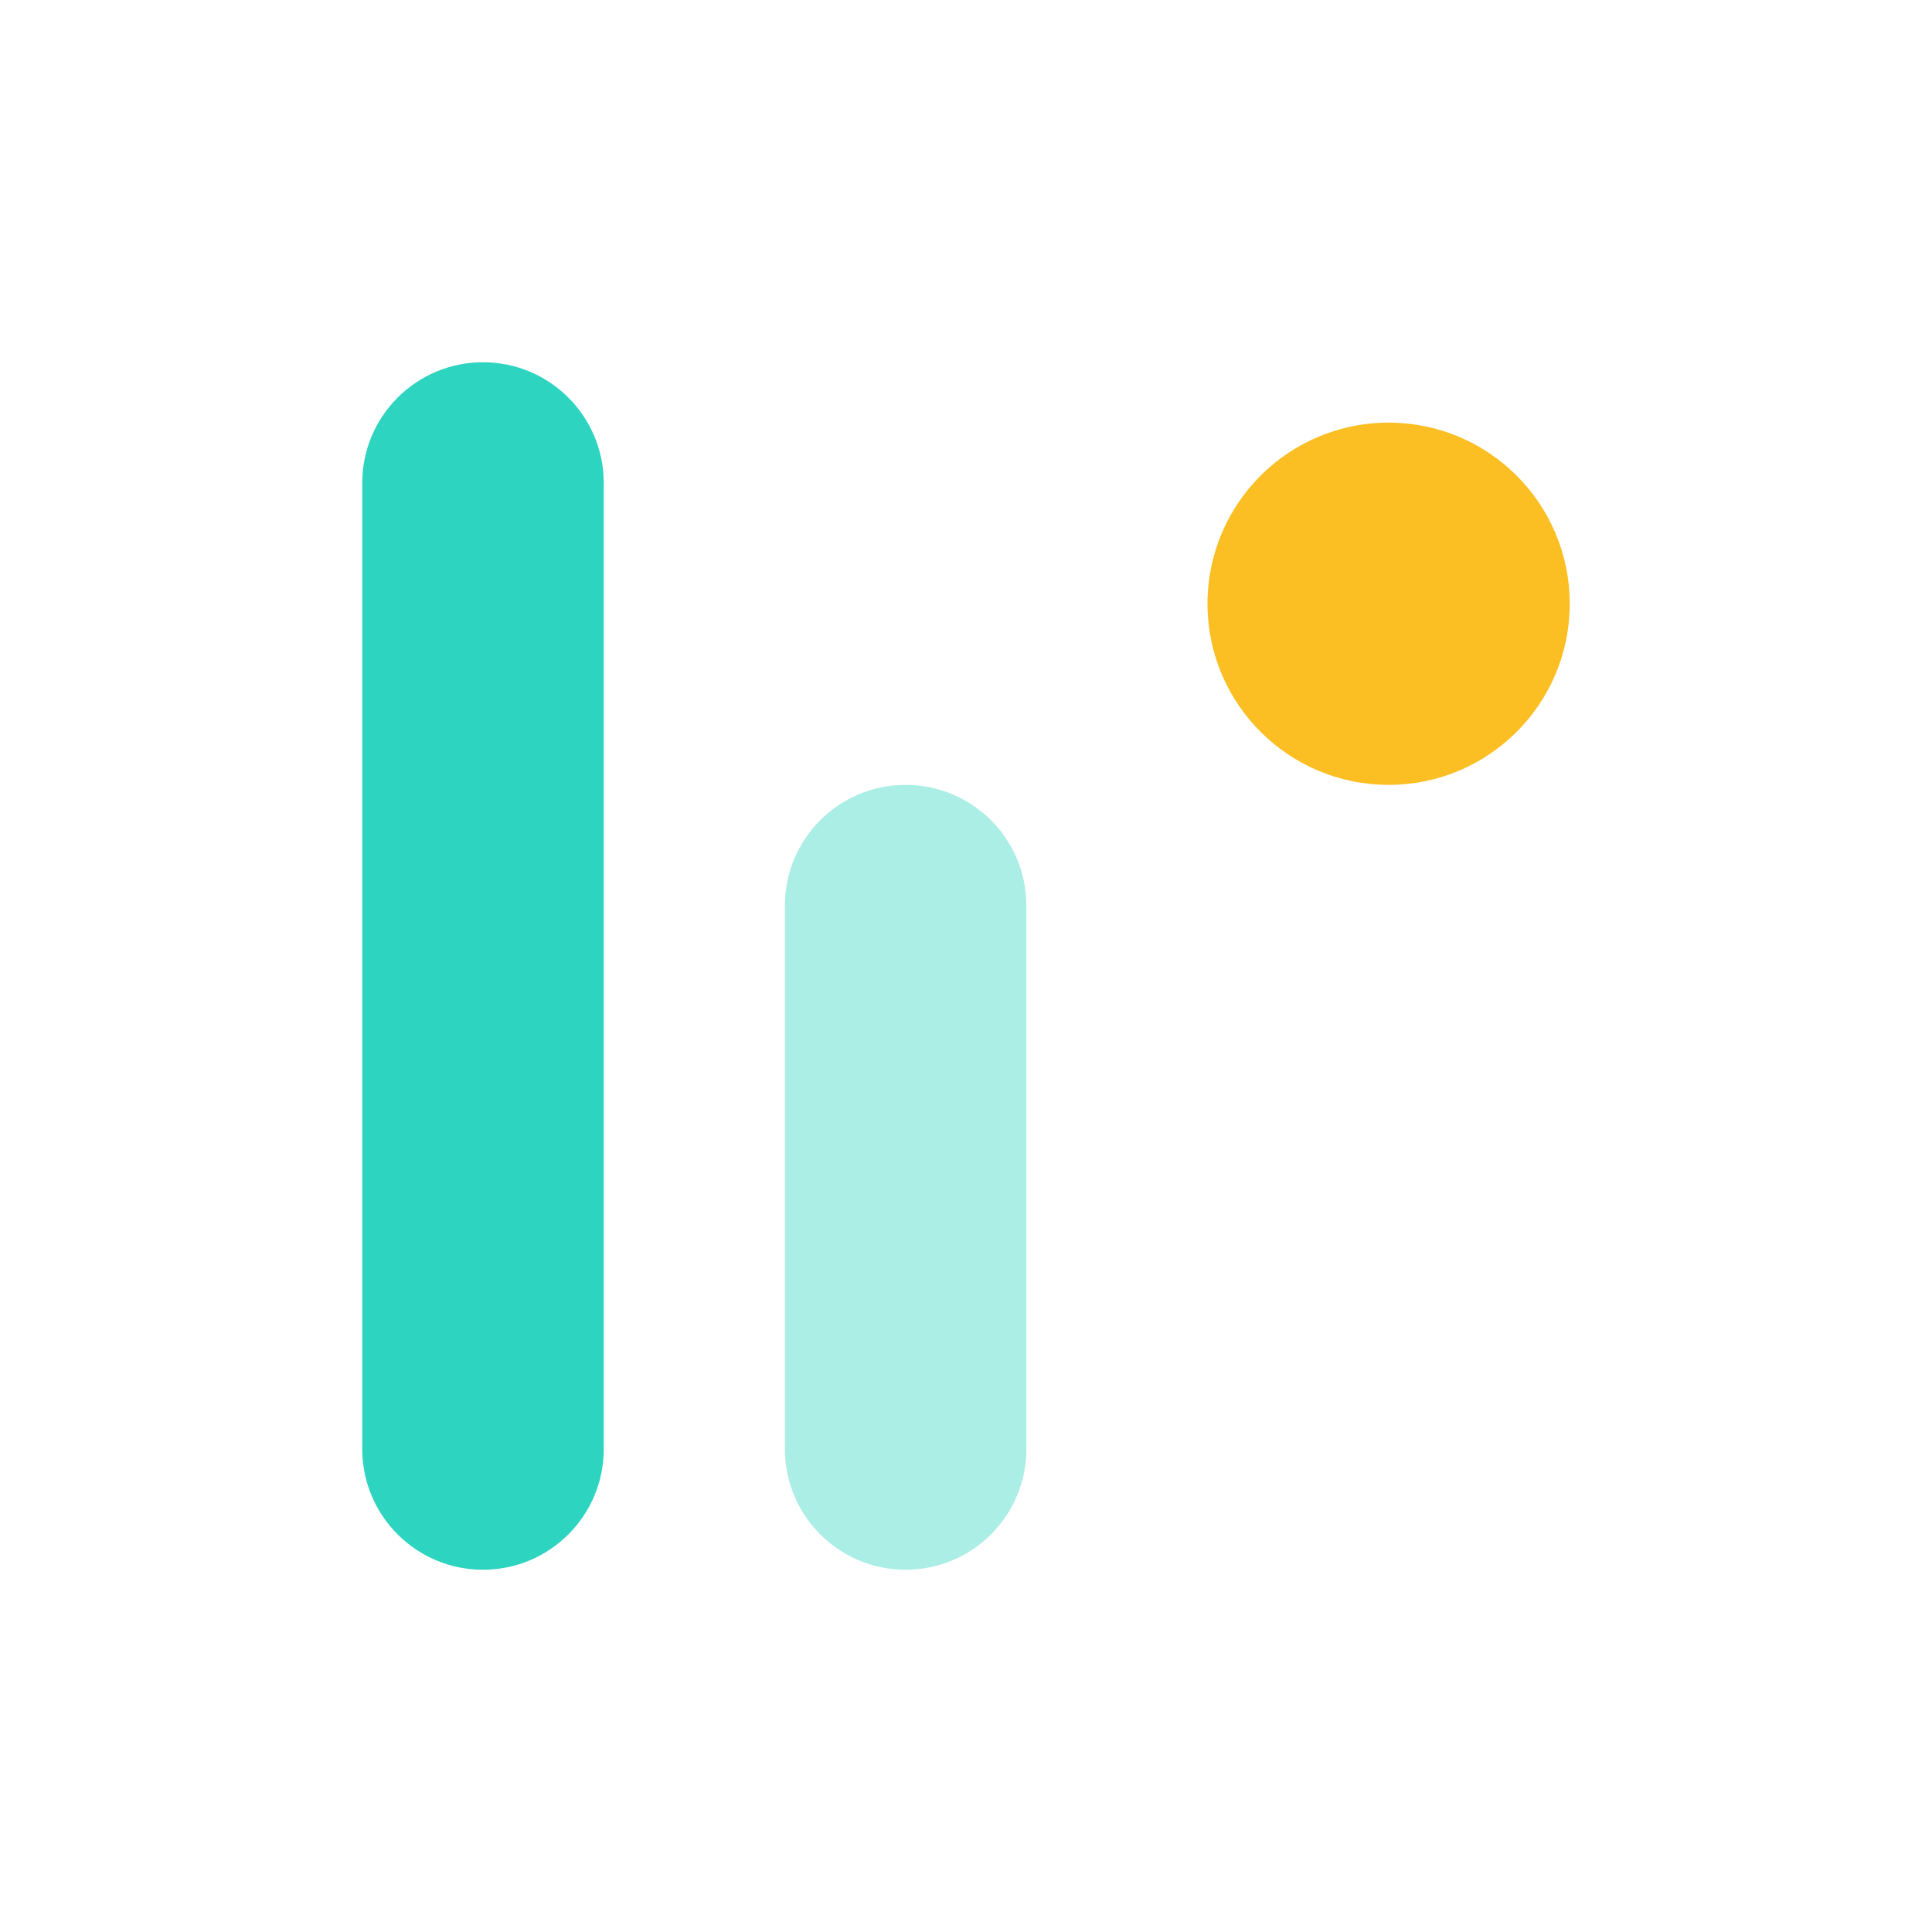
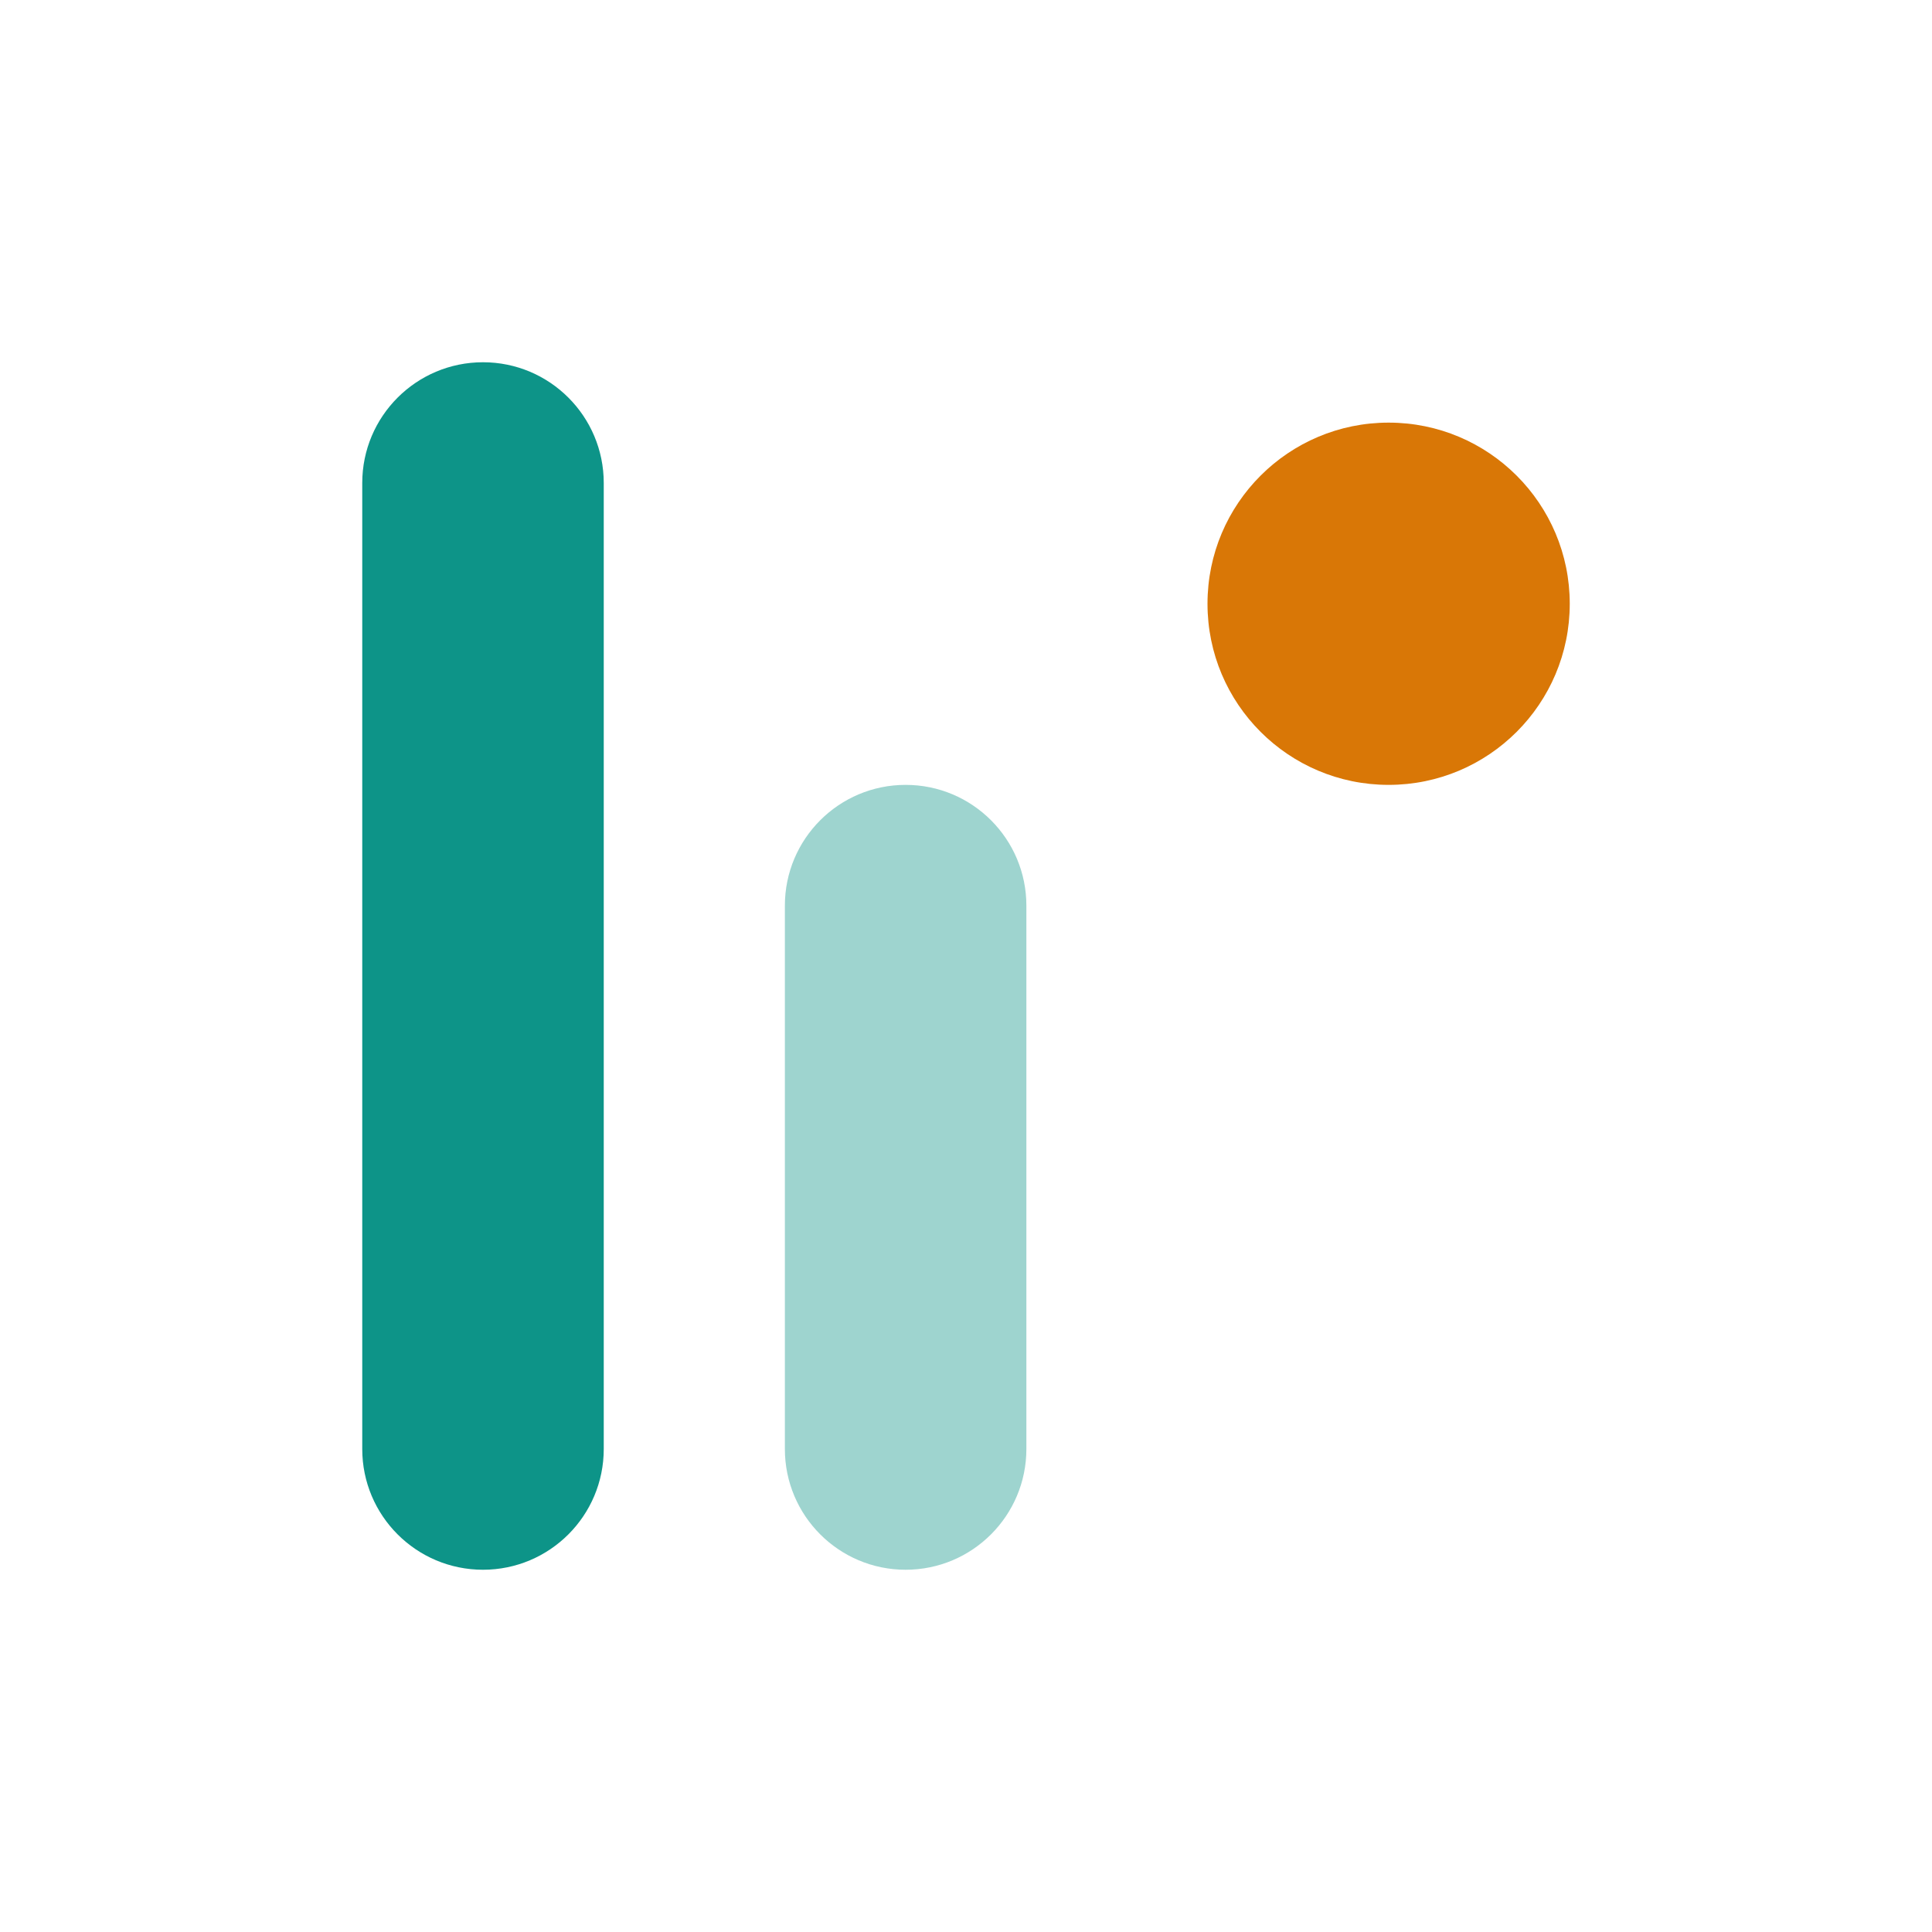
<svg xmlns="http://www.w3.org/2000/svg" width="32" height="32" viewBox="0 0 32 32" fill="none">
-   <rect x="6" y="6" width="4" height="20" rx="2" fill="#2DD4BF" />
-   <rect x="13" y="13" width="4" height="13" rx="2" fill="#2DD4BF" fill-opacity="0.4" />
-   <circle cx="23" cy="10" r="3" fill="#FBBF24" />
+   <rect x="6" y="6" width="4" height="20" rx="2" fill="#0D9488" />
+   <rect x="13" y="13" width="4" height="13" rx="2" fill="#0D9488" fill-opacity="0.4" />
+   <circle cx="23" cy="10" r="3" fill="#D97706" />
</svg>
